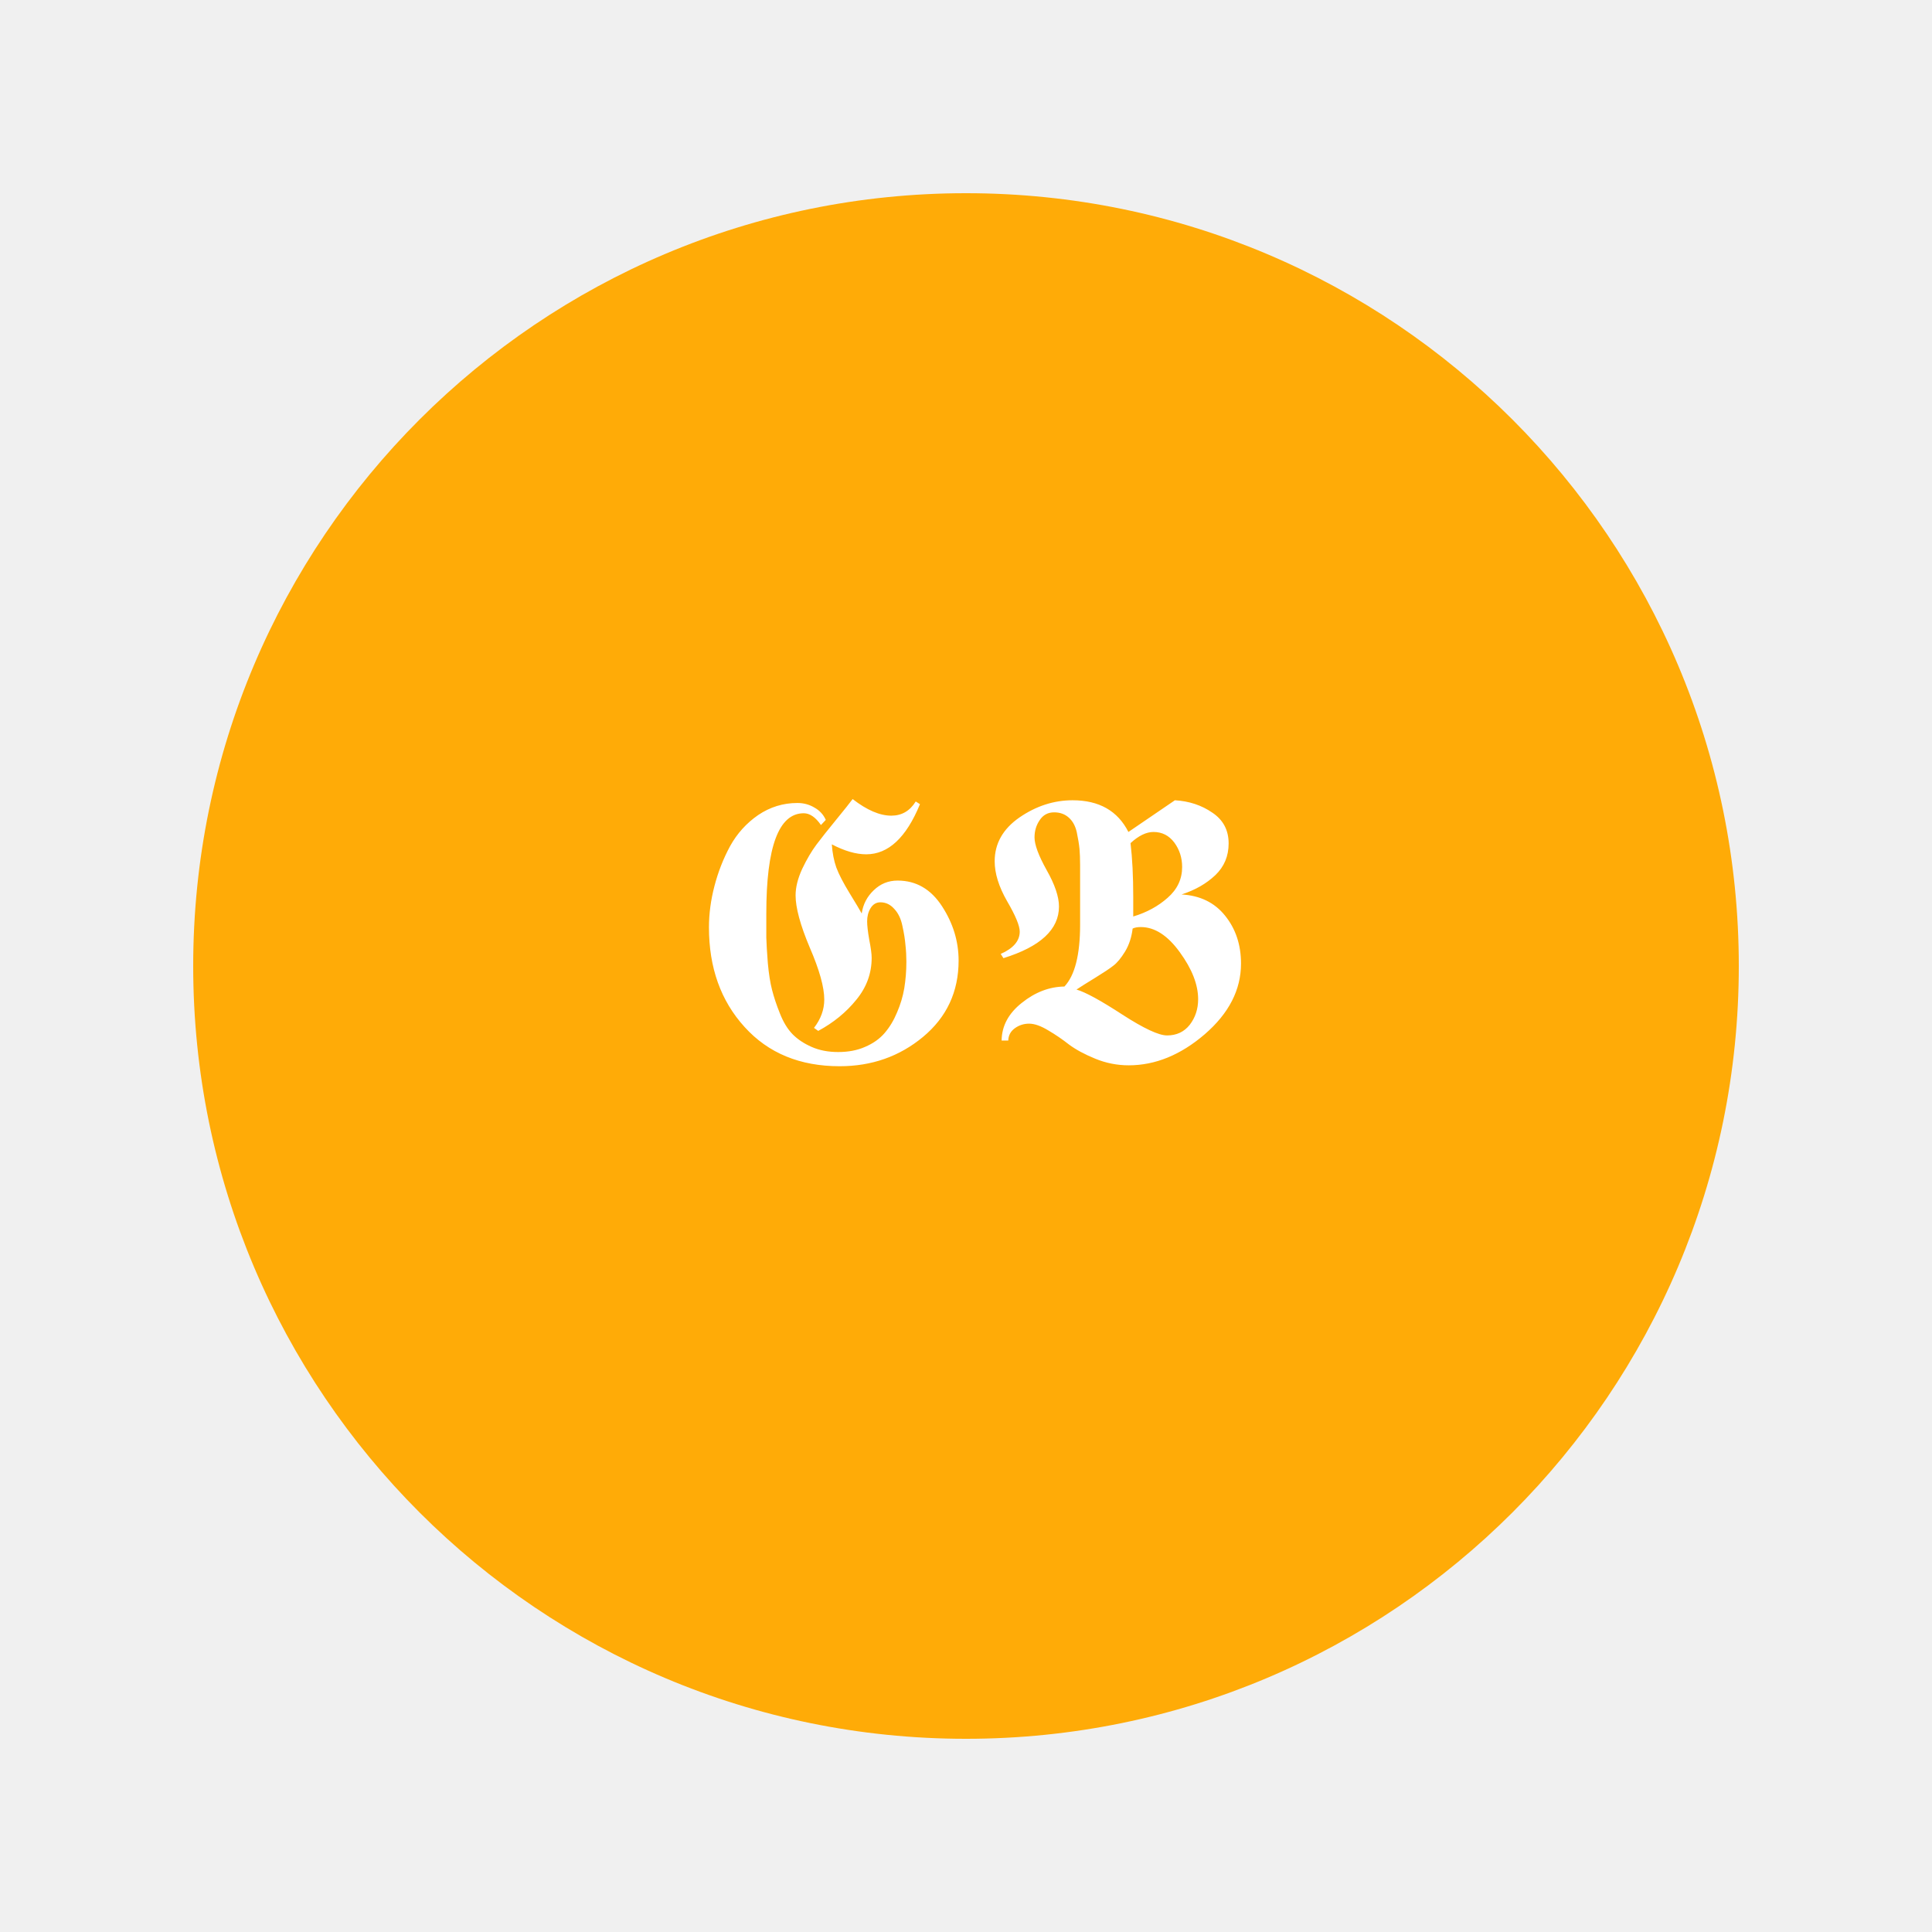
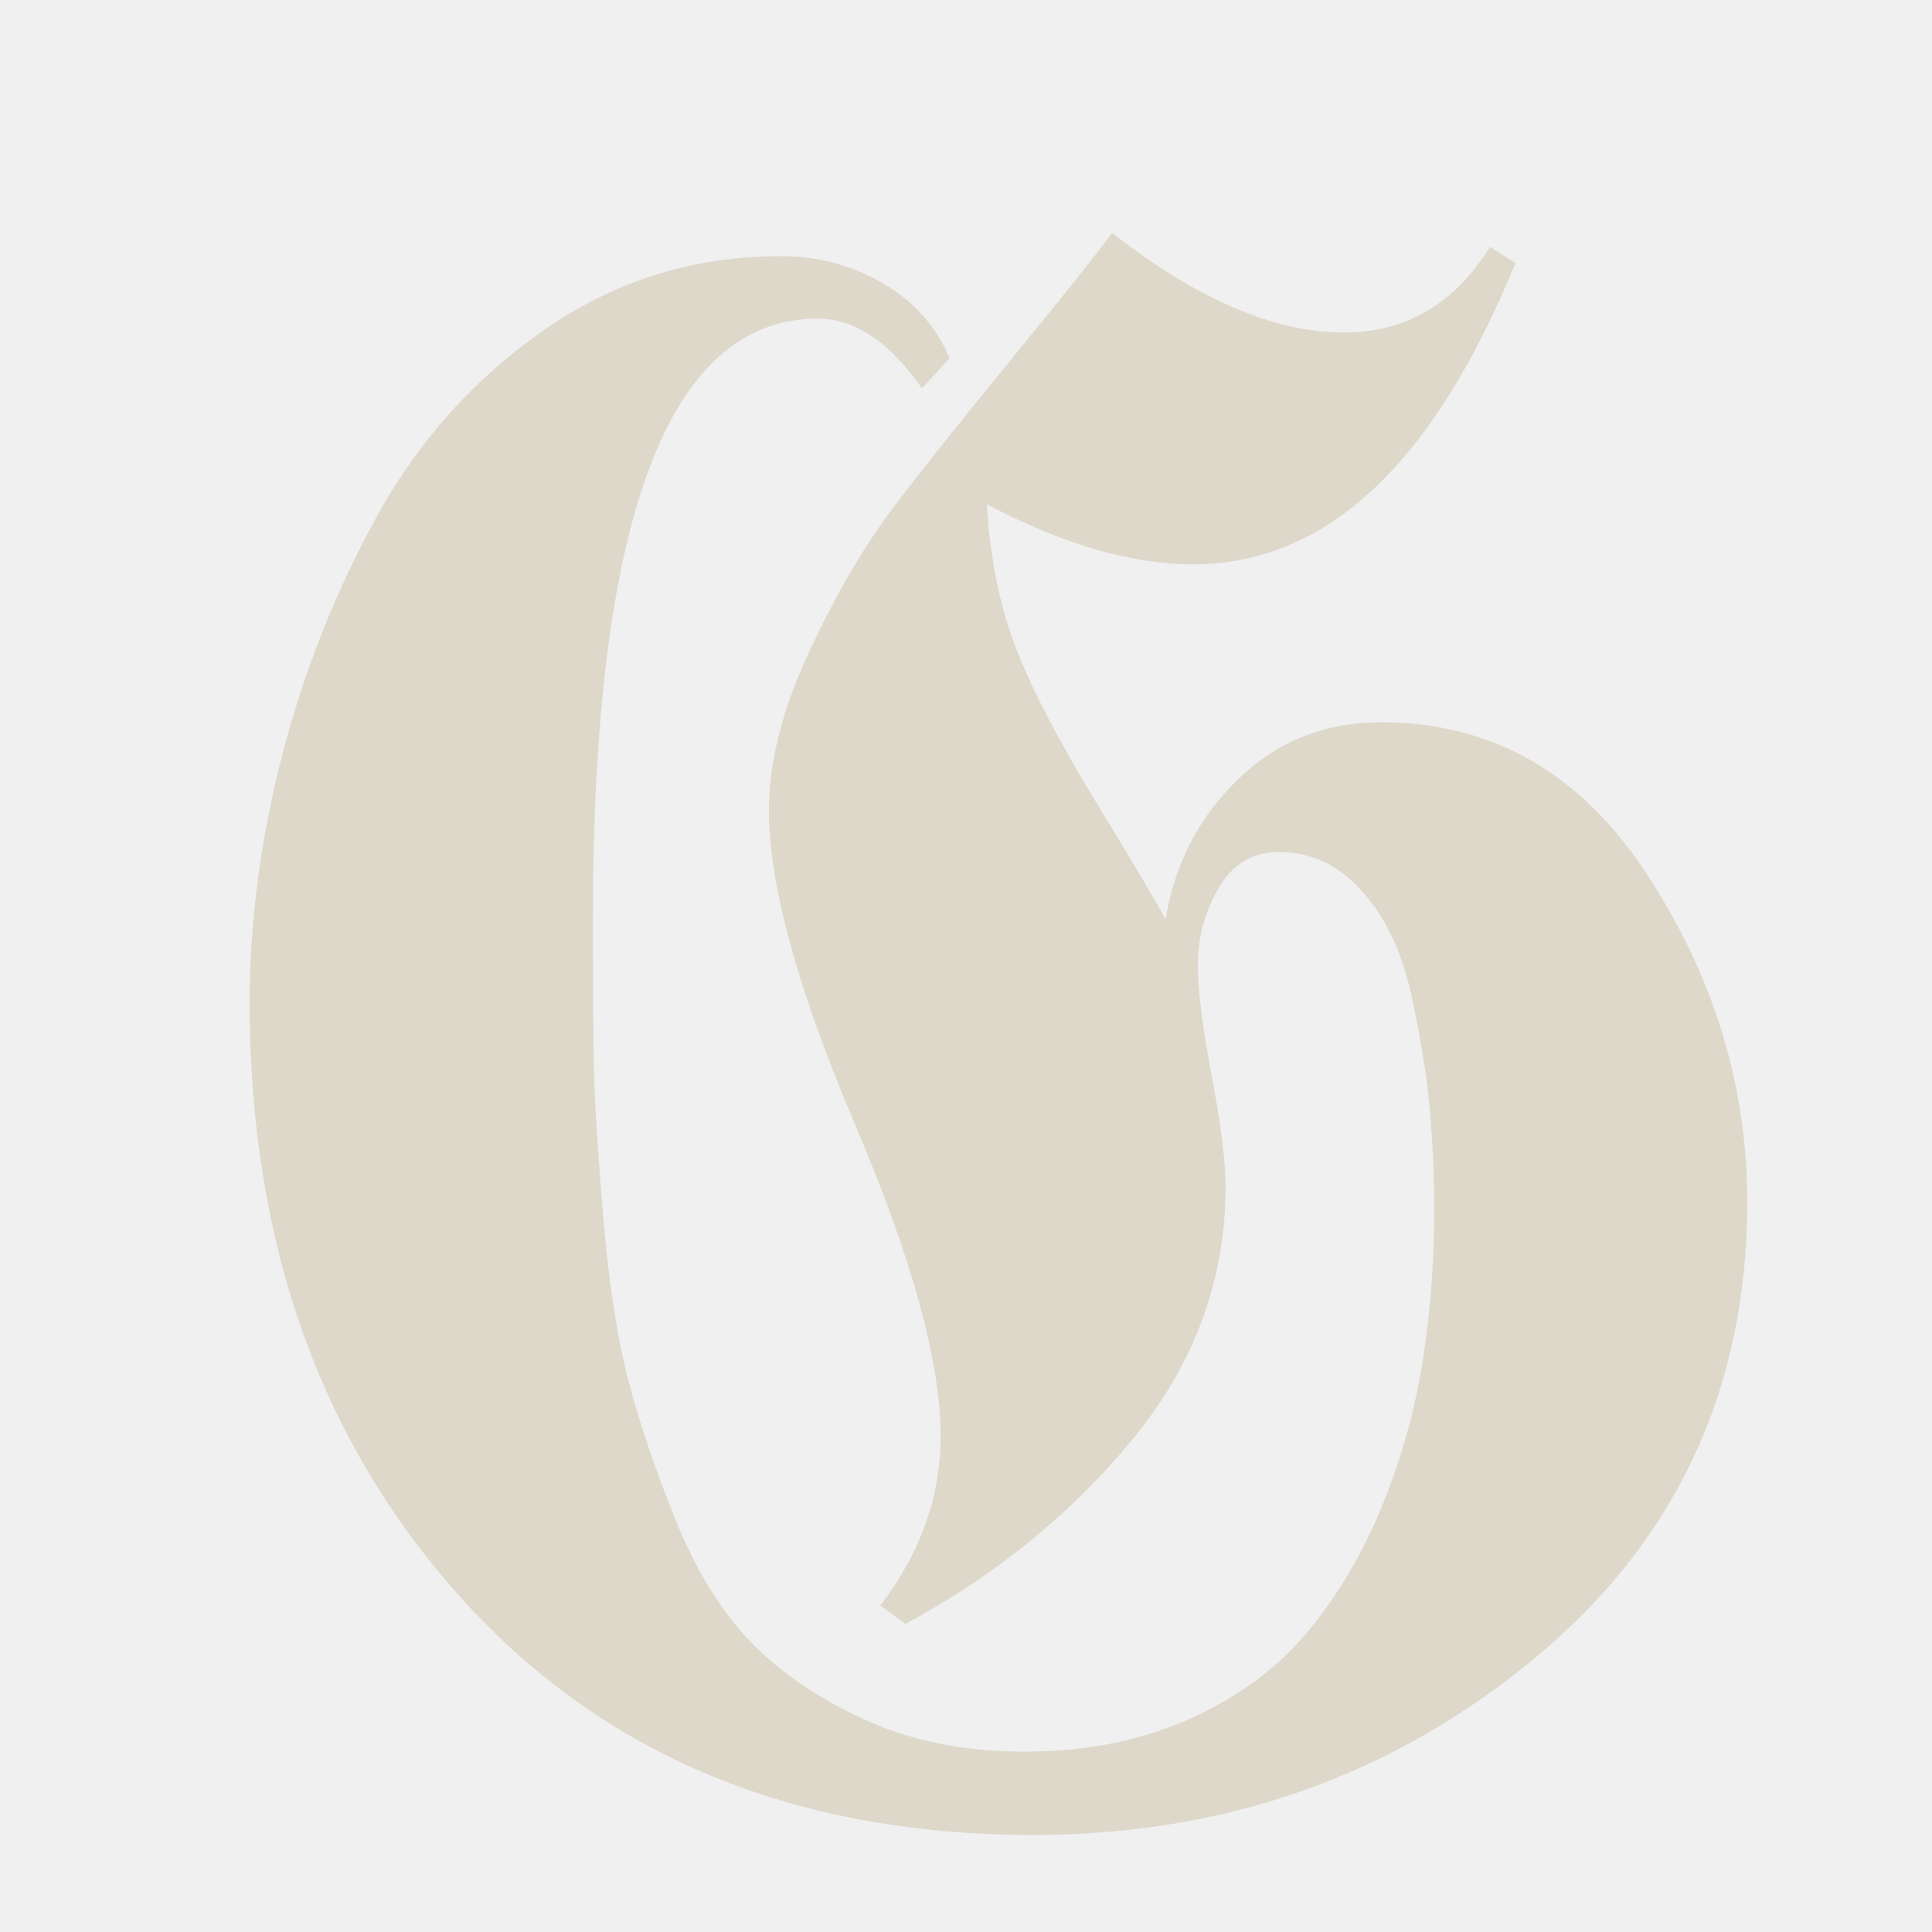
<svg xmlns="http://www.w3.org/2000/svg" viewBox="0 0 100 100">
-   <circle cx="50" cy="50" r="40" fill="#FFAB07" />
-   <text x="50" y="55" text-anchor="middle" fill="white" font-size="20" font-family="Arial">𝕲𝕭</text>
+   <text x="50" y="60" text-anchor="middle" dominant-baseline="middle" fill="#DED8CB" font-size="120" font-family="Arial">𝕲</text>
</svg>
